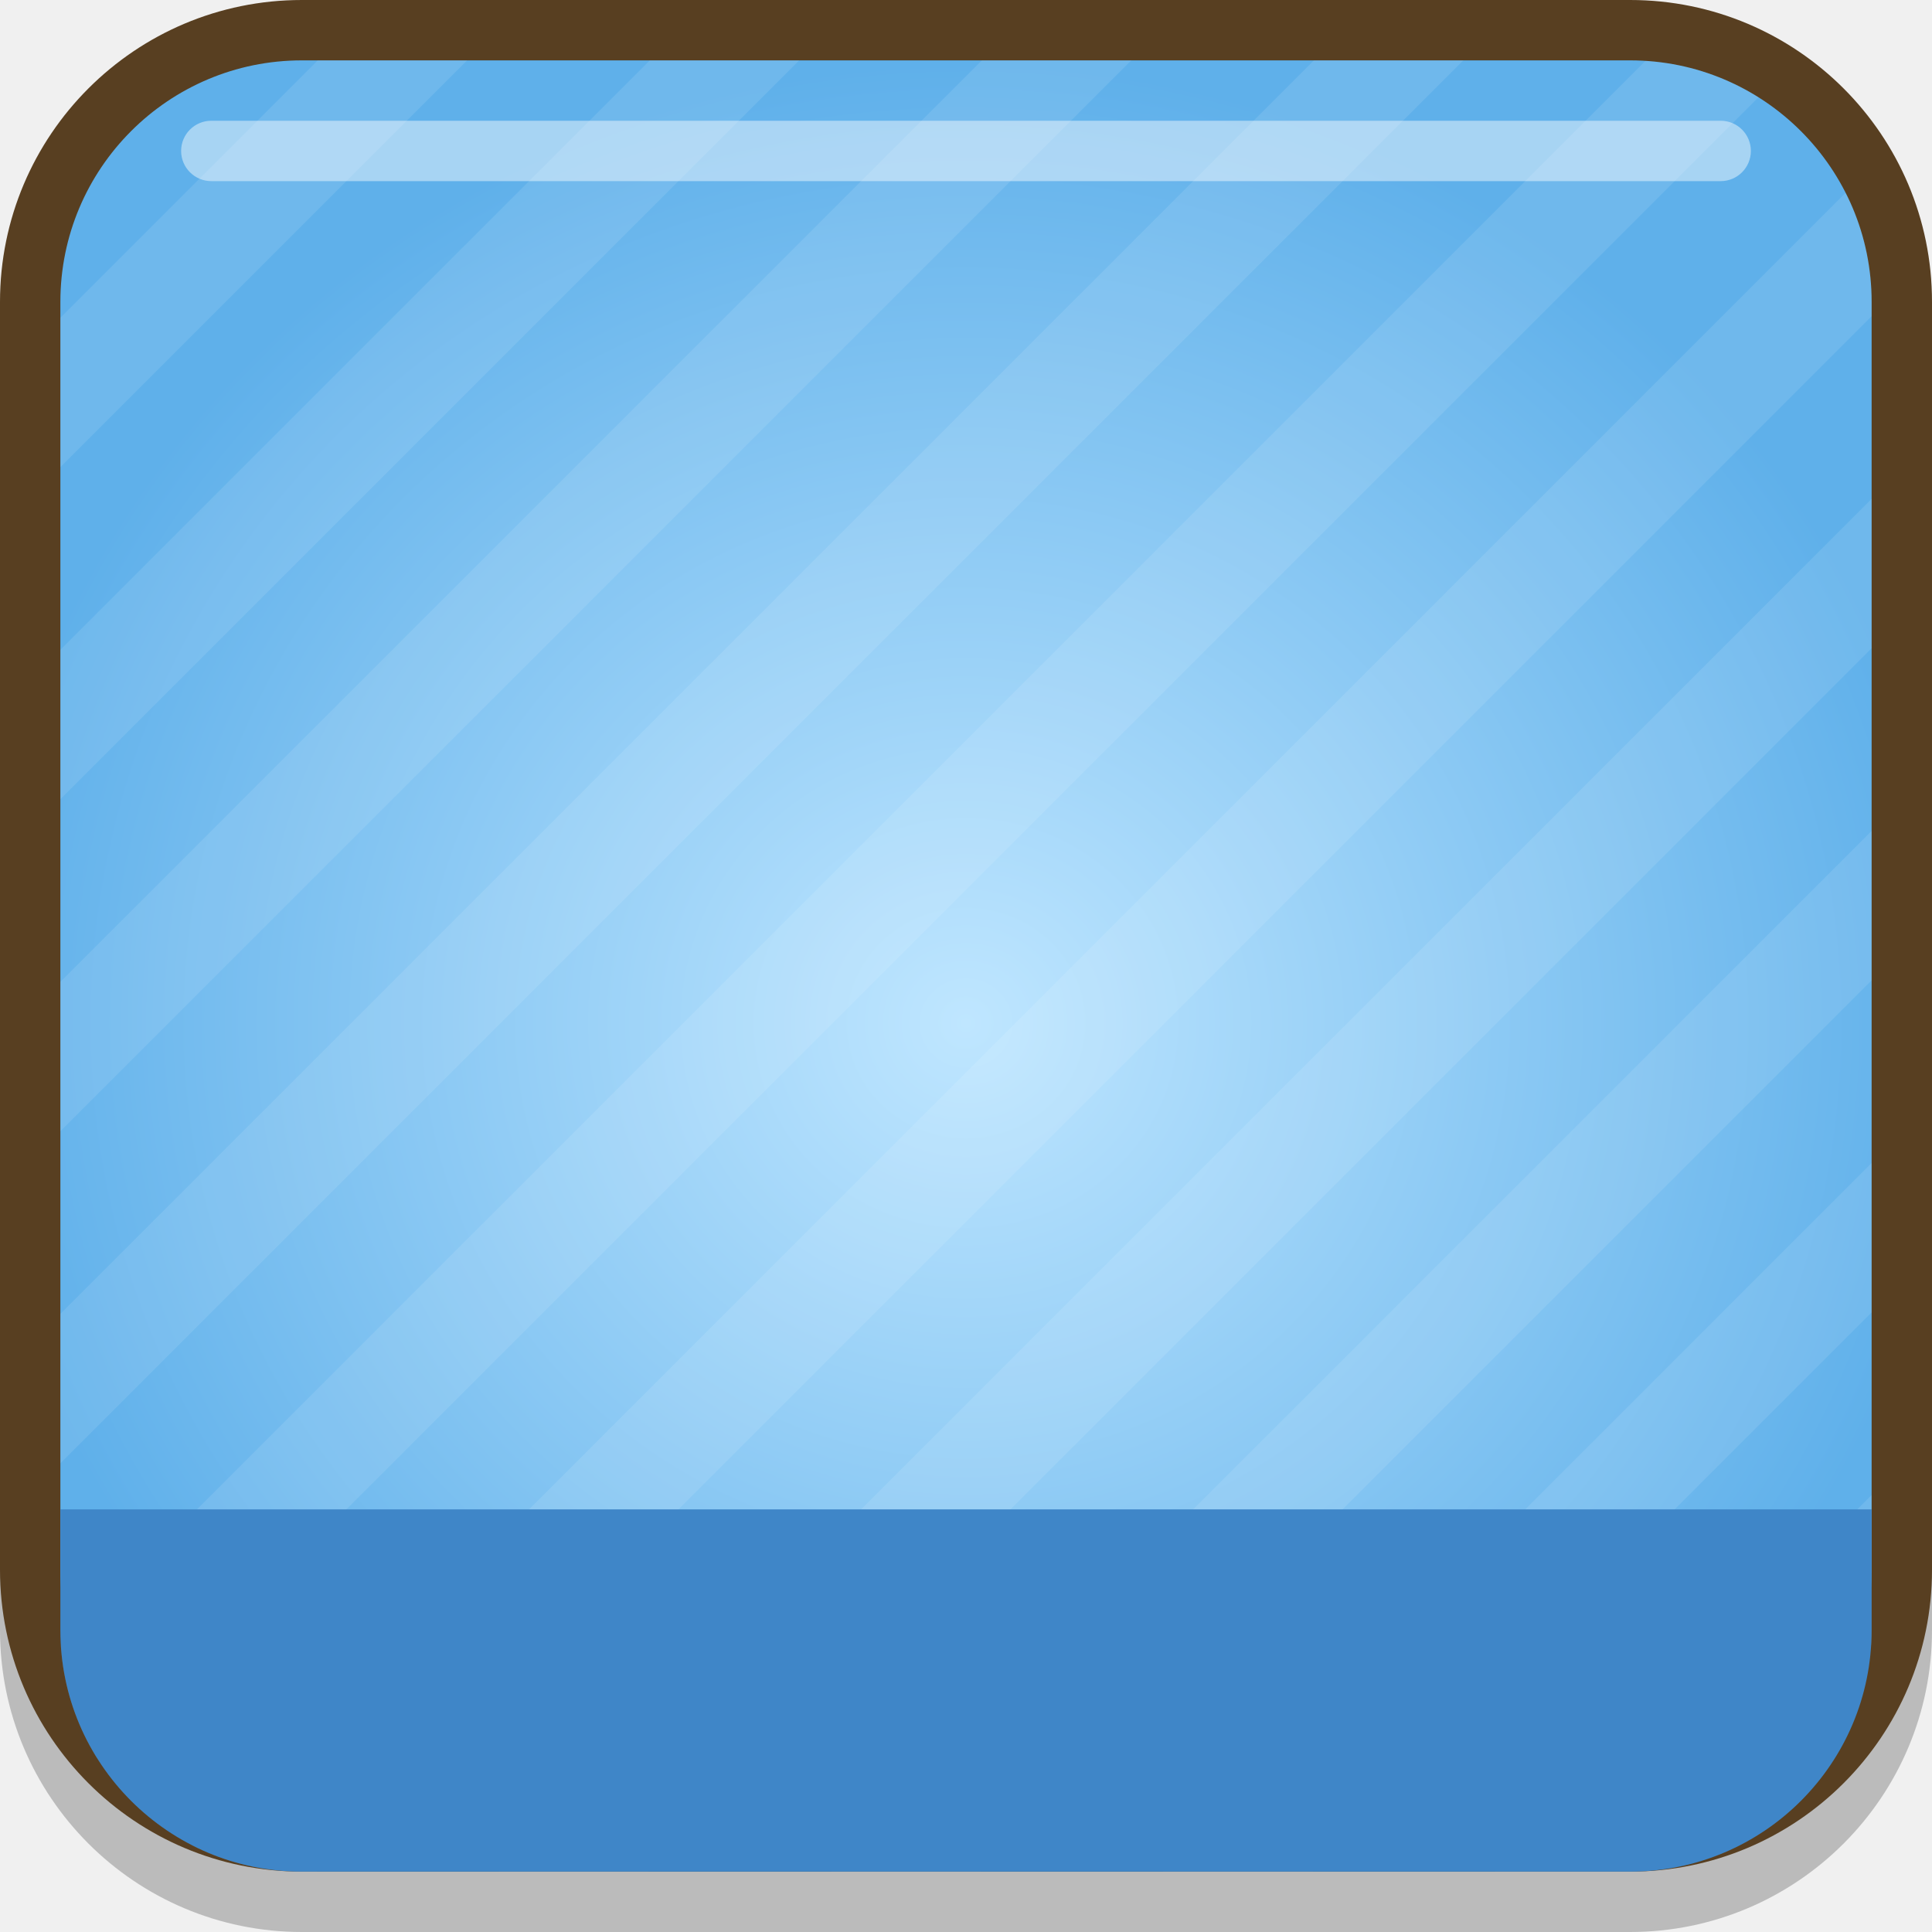
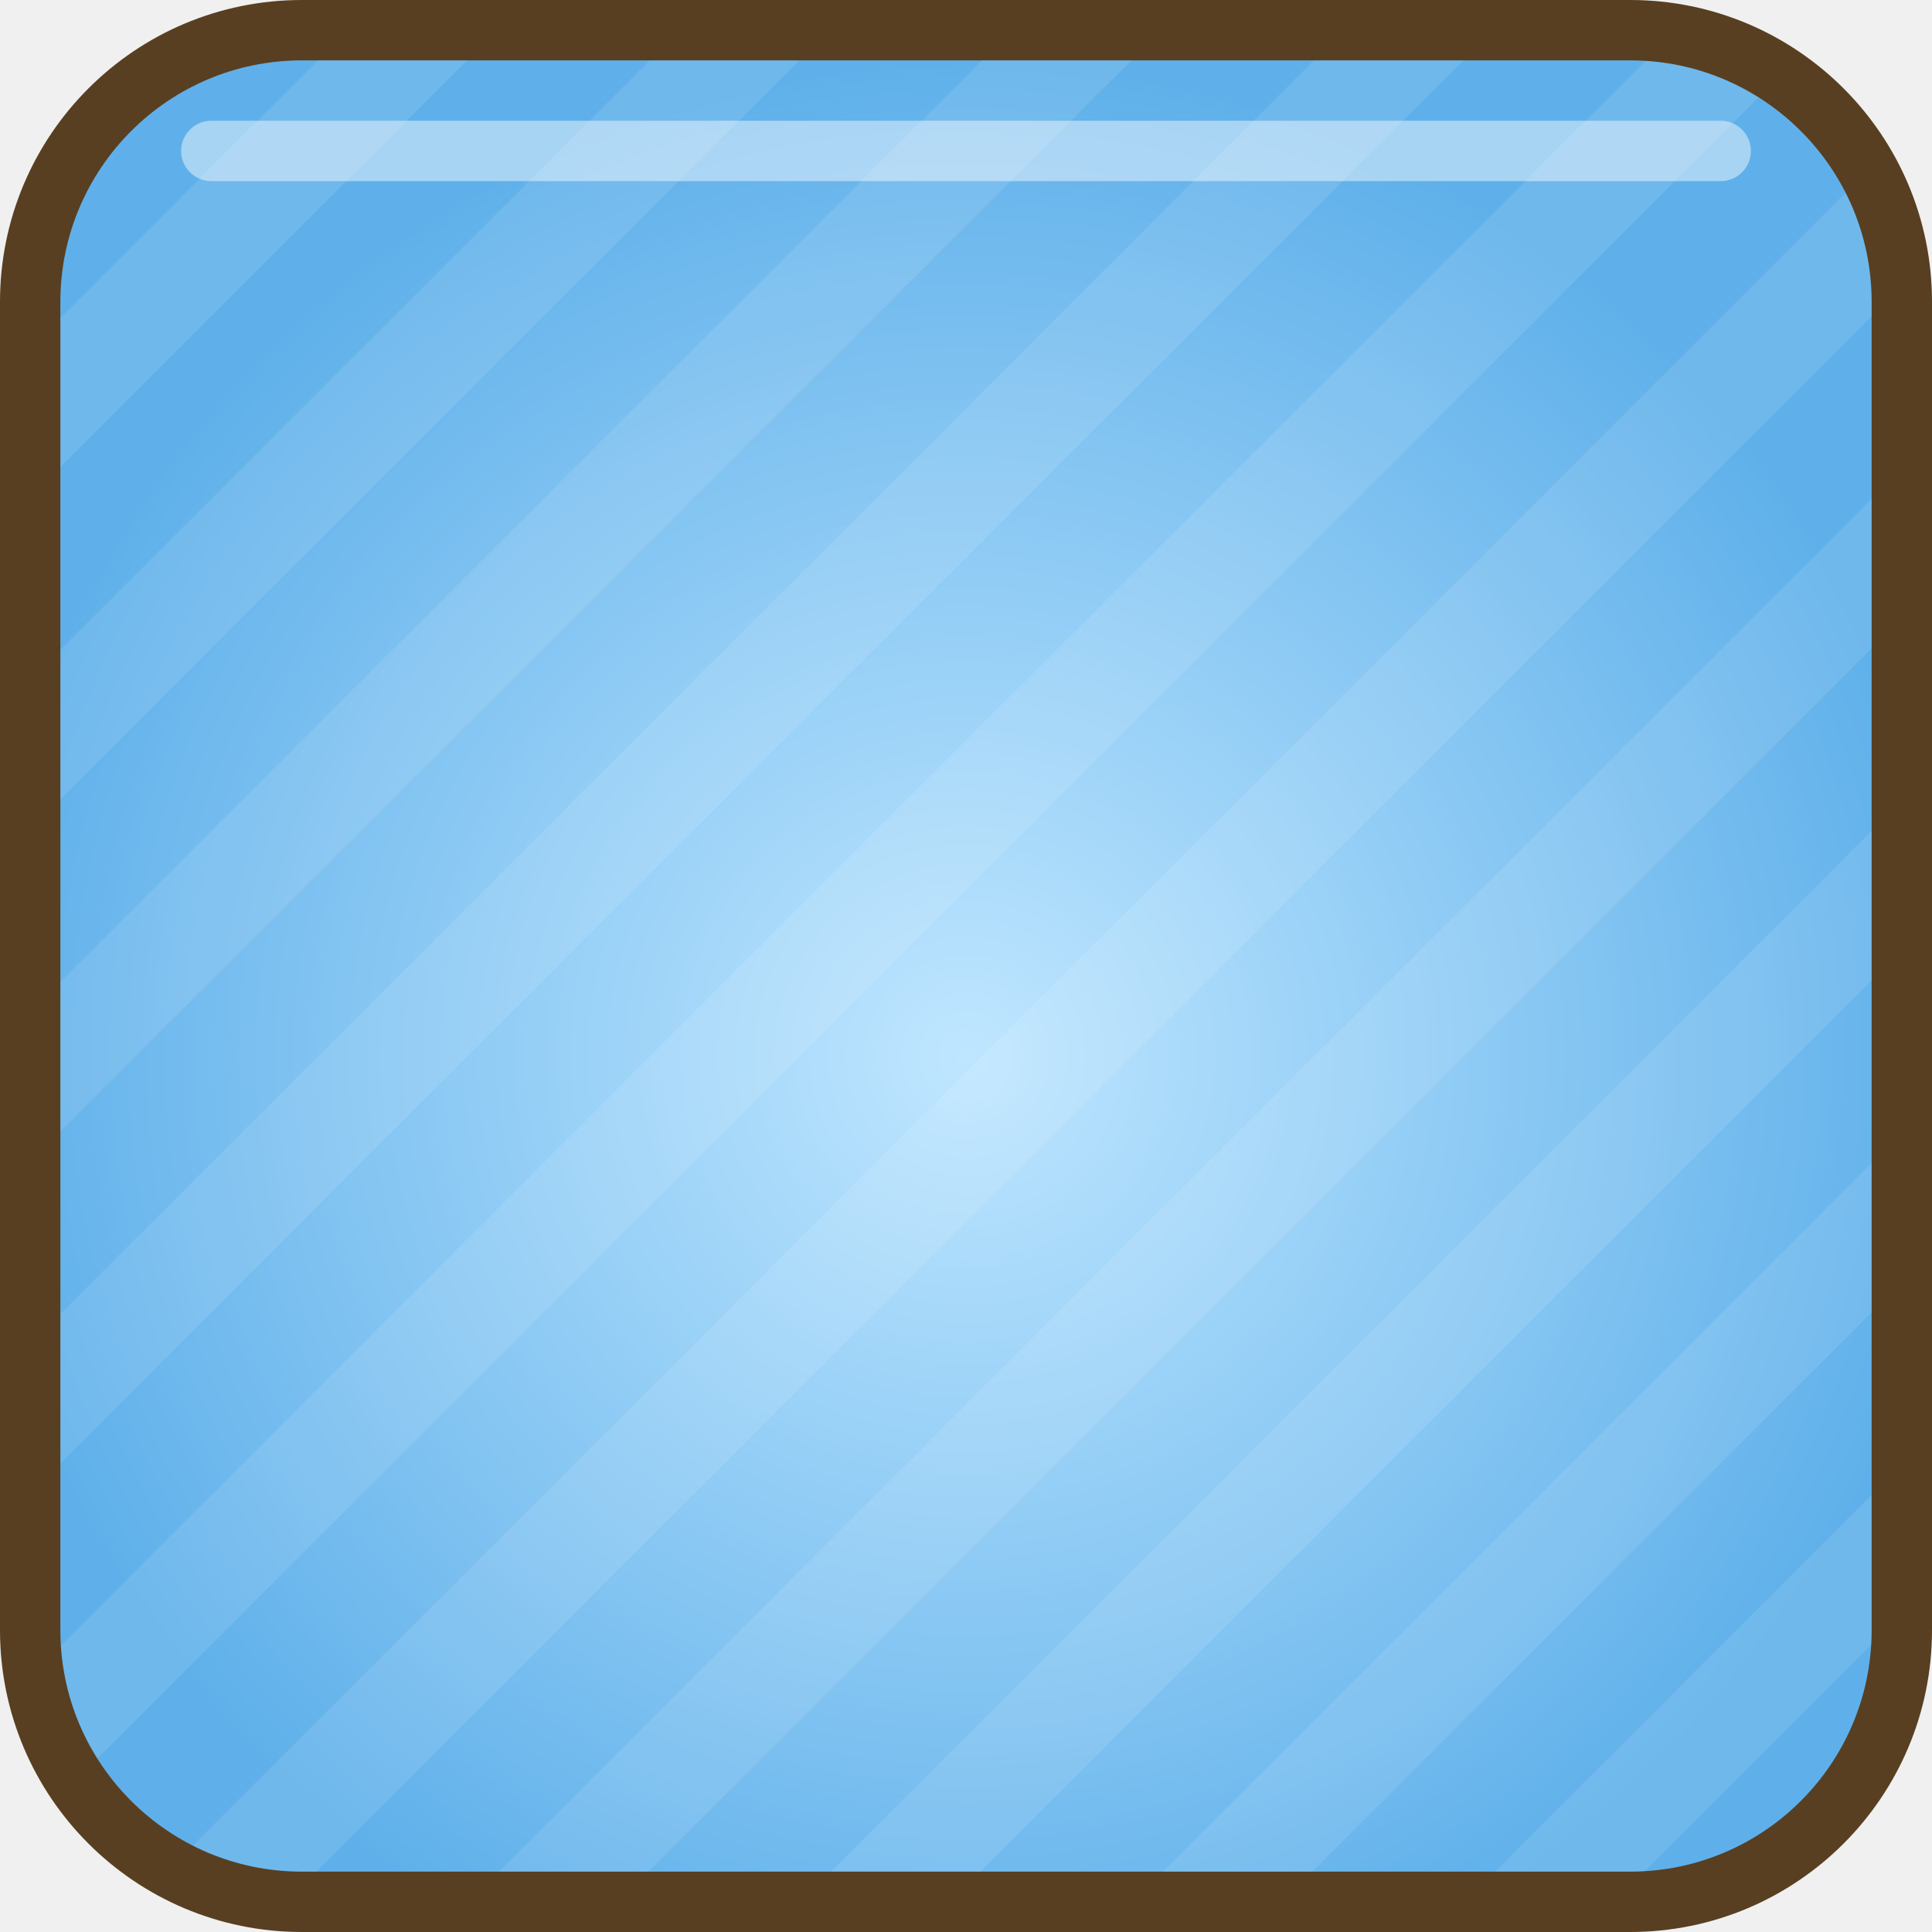
<svg xmlns="http://www.w3.org/2000/svg" width="128" height="128" viewBox="0 0 128 128">
  <defs>
    <clipPath id="c">
      <rect x="4" y="4" width="120" height="120" rx="16" ry="16" fill="#000" />
    </clipPath>
    <radialGradient id="r" cx="0.5" cy="0.55" r="0.55">
      <stop offset="0" stop-color="#bfe6ff" />
      <stop offset="1" stop-color="#5fb0ea" />
    </radialGradient>
  </defs>
-   <rect x="0" y="4" width="128" height="124" rx="20" ry="20" fill="#000000" fill-opacity="0.22" />
-   <rect x="0" y="0" width="128" height="124" rx="20" ry="20" fill="#583f21" />
-   <rect x="4" y="4" width="120" height="116" rx="16" fill="url(#r)" />
+   <rect x="0" y="0" width="128" height="128" rx="20" ry="20" fill="#583f21" />
+   <rect x="4" y="4" width="120" height="120" rx="16" fill="url(#r)" />
  <g clip-path="url(#c)">
    <path d="M-120 128 L8 0" stroke="#ffffff" stroke-opacity="0.10" stroke-width="7" />
    <path d="M-98 128 L30 0" stroke="#ffffff" stroke-opacity="0.10" stroke-width="7" />
    <path d="M-76 128 L52 0" stroke="#ffffff" stroke-opacity="0.10" stroke-width="7" />
    <path d="M-54 128 L74 0" stroke="#ffffff" stroke-opacity="0.10" stroke-width="7" />
    <path d="M-32 128 L96 0" stroke="#ffffff" stroke-opacity="0.10" stroke-width="7" />
    <path d="M-10 128 L118 0" stroke="#ffffff" stroke-opacity="0.10" stroke-width="7" />
    <path d="M12 128 L140 0" stroke="#ffffff" stroke-opacity="0.10" stroke-width="7" />
    <path d="M34 128 L162 0" stroke="#ffffff" stroke-opacity="0.10" stroke-width="7" />
    <path d="M56 128 L184 0" stroke="#ffffff" stroke-opacity="0.10" stroke-width="7" />
    <path d="M78 128 L206 0" stroke="#ffffff" stroke-opacity="0.10" stroke-width="7" />
    <path d="M100 128 L228 0" stroke="#ffffff" stroke-opacity="0.10" stroke-width="7" />
    <path d="M122 128 L250 0" stroke="#ffffff" stroke-opacity="0.10" stroke-width="7" />
    <path d="M144 128 L272 0" stroke="#ffffff" stroke-opacity="0.10" stroke-width="7" />
-     <rect x="0" y="100" width="128" height="24" fill="#3f86c8" />
    <rect x="12" y="8" width="104" height="4" rx="2" fill="#ffffff" fill-opacity="0.45" />
  </g>
</svg>
